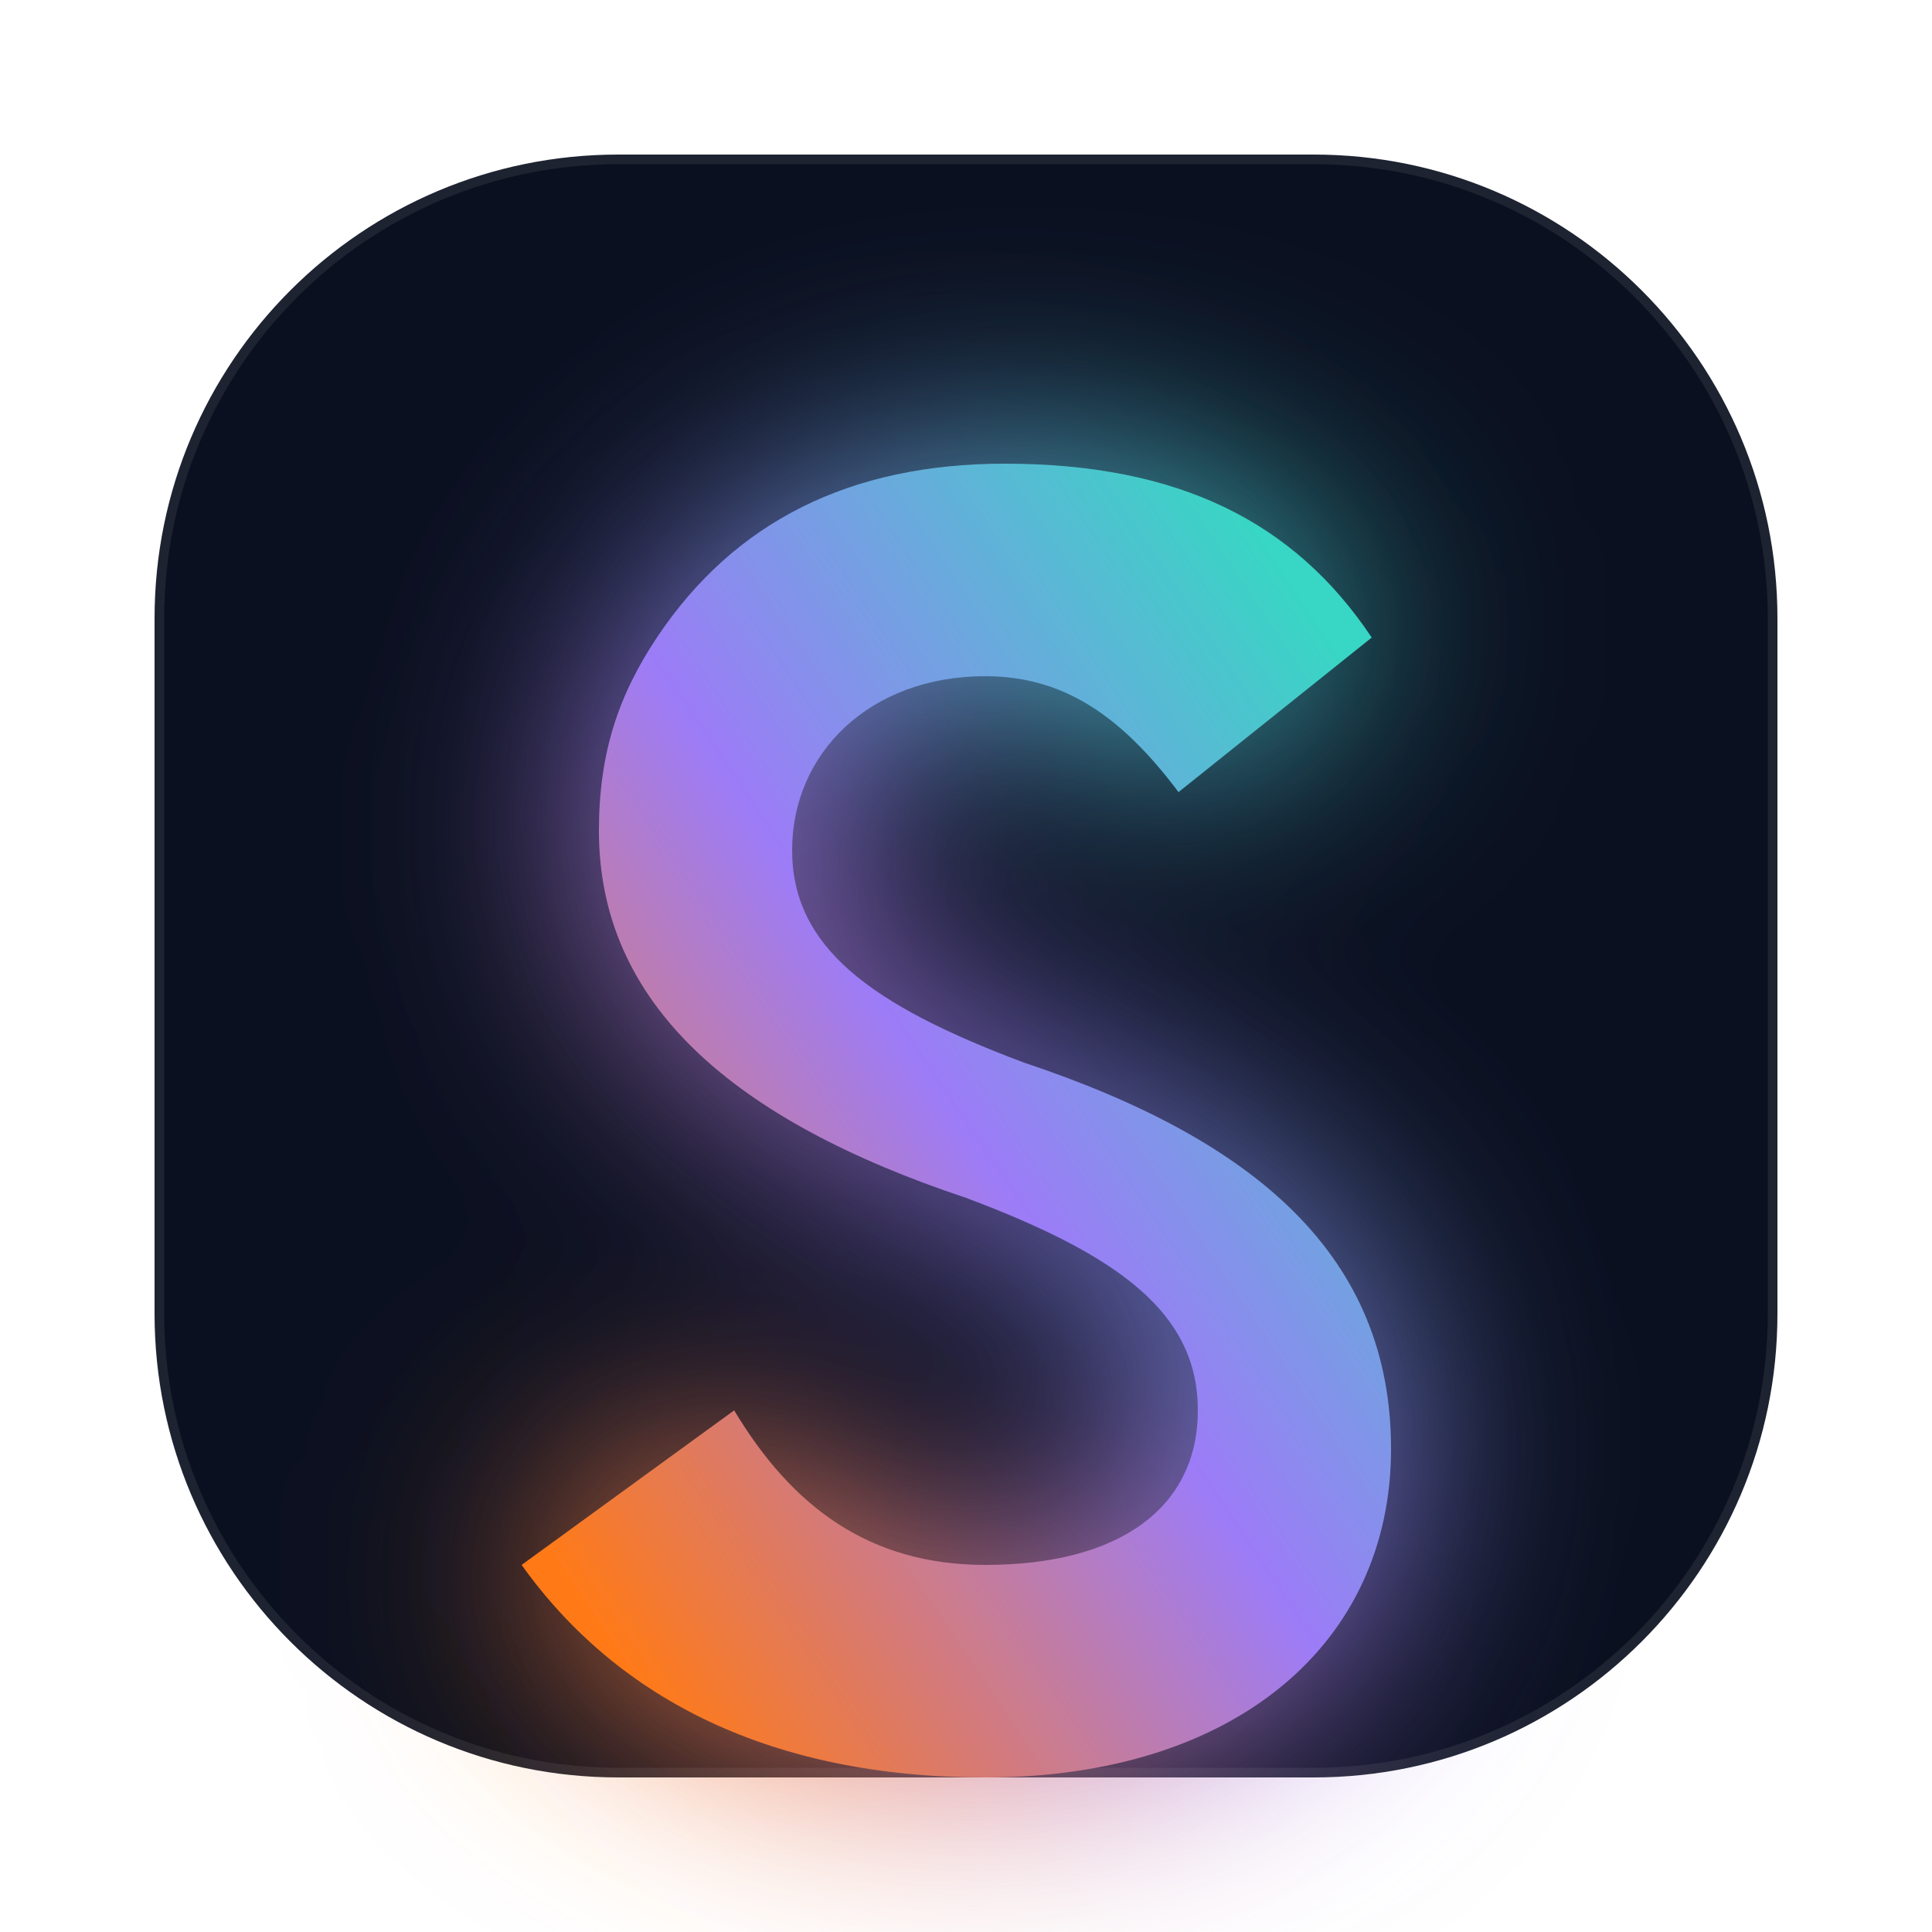
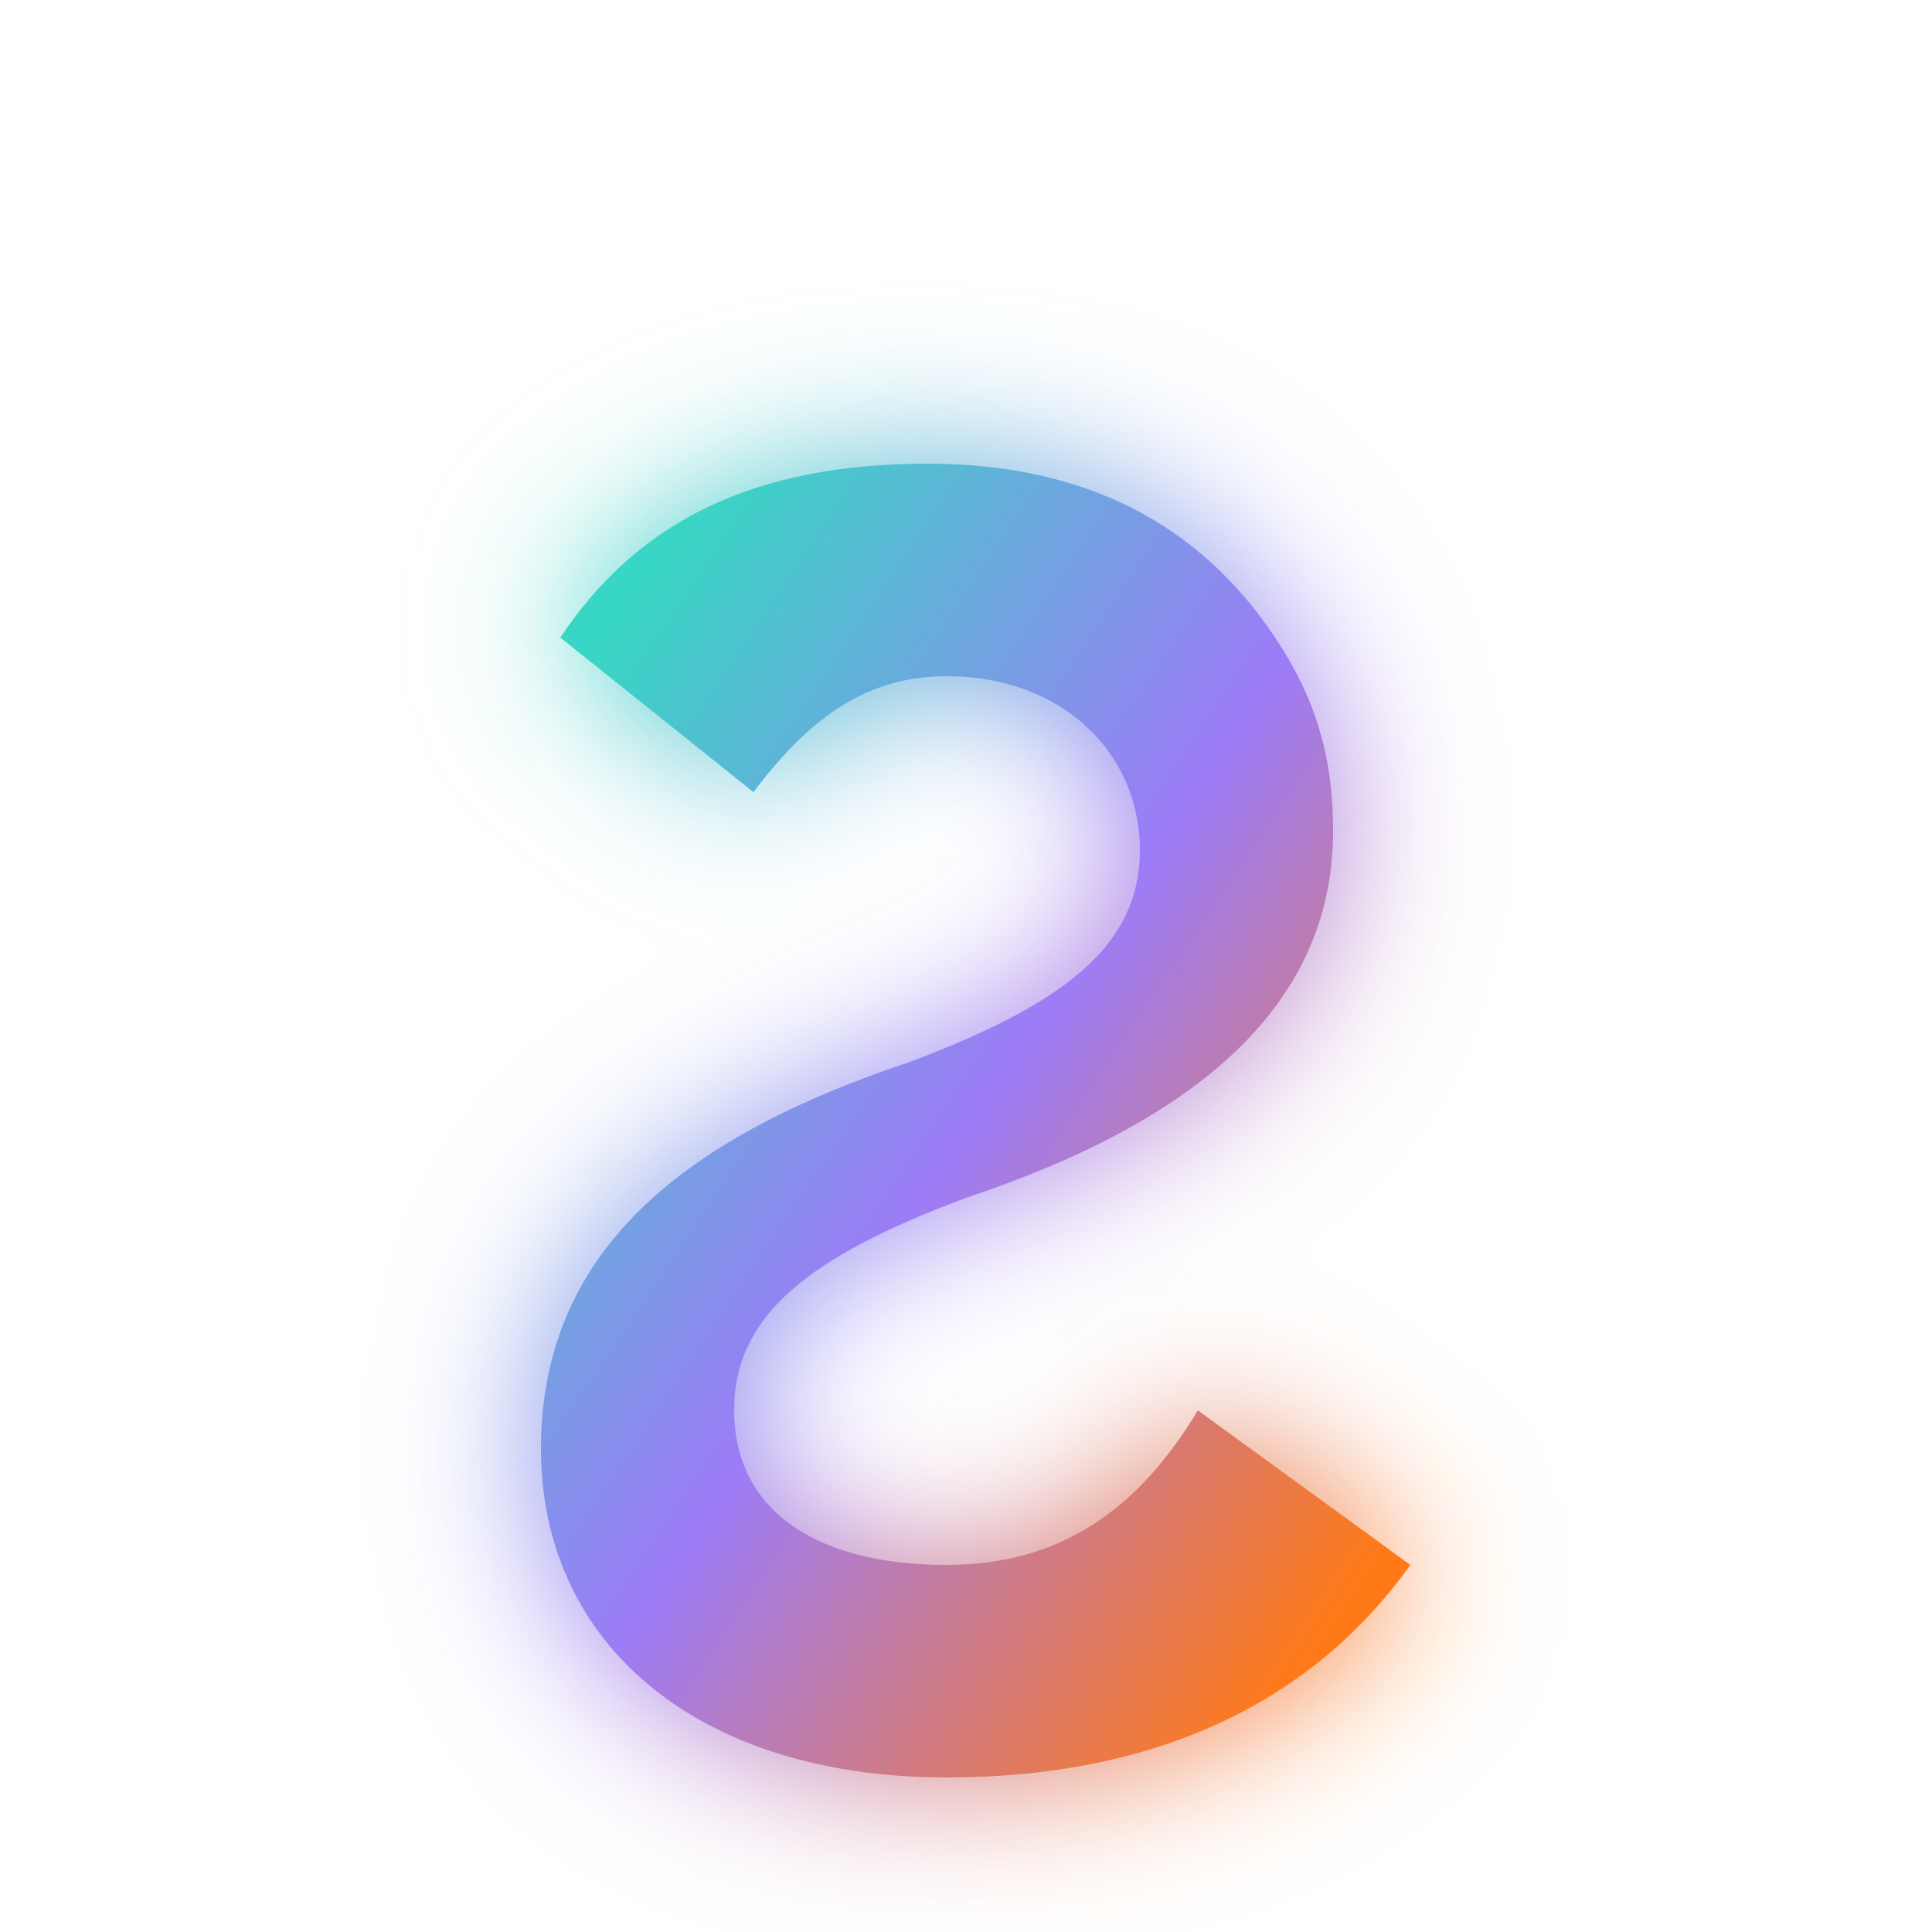
<svg xmlns="http://www.w3.org/2000/svg" viewBox="0 0 100 100" role="img" aria-labelledby="logo-title">
  <defs>
    <linearGradient id="mark-grad" x1="10%" y1="90%" x2="90%" y2="10%">
      <stop offset="0%" stop-color="#FF7A18" />
      <stop offset="50%" stop-color="#9D7BF7" />
      <stop offset="100%" stop-color="#38D6C4" />
    </linearGradient>
    <filter id="glow" x="-40%" y="-40%" width="180%" height="180%">
-       <feGaussianBlur stdDeviation="6" result="blur" />
+       <feGaussianBlur stdDeviation="4" result="blur" />
      <feMerge>
        <feMergeNode in="blur" />
        <feMergeNode in="SourceGraphic" />
      </feMerge>
    </filter>
  </defs>
-   <rect x="8" y="8" width="84" height="84" rx="24" fill="#0B1020" stroke="rgba(255,255,255,0.08)" />
-   <g filter="url(#glow)">
+   <g filter="url(#glow)" transform="translate(50 50) scale(-1 1) translate(-50 -50)">
    <path d="M34 33C38 27 44 24 52 24C61 24 67 27 71 33L61 41C58 37 55 35 51 35C45 35 41 39 41 44C41 49 45 52 53 55C65 59 72 65 72 75C72 85 64 92 51 92C40 92 32 88 27 81L38 73C41 78 45 81 51 81C58 81 62 78 62 73C62 68 58 65 50 62C38 58 31 52 31 43C31 39 32 36 34 33Z" fill="url(#mark-grad)" />
  </g>
</svg>
